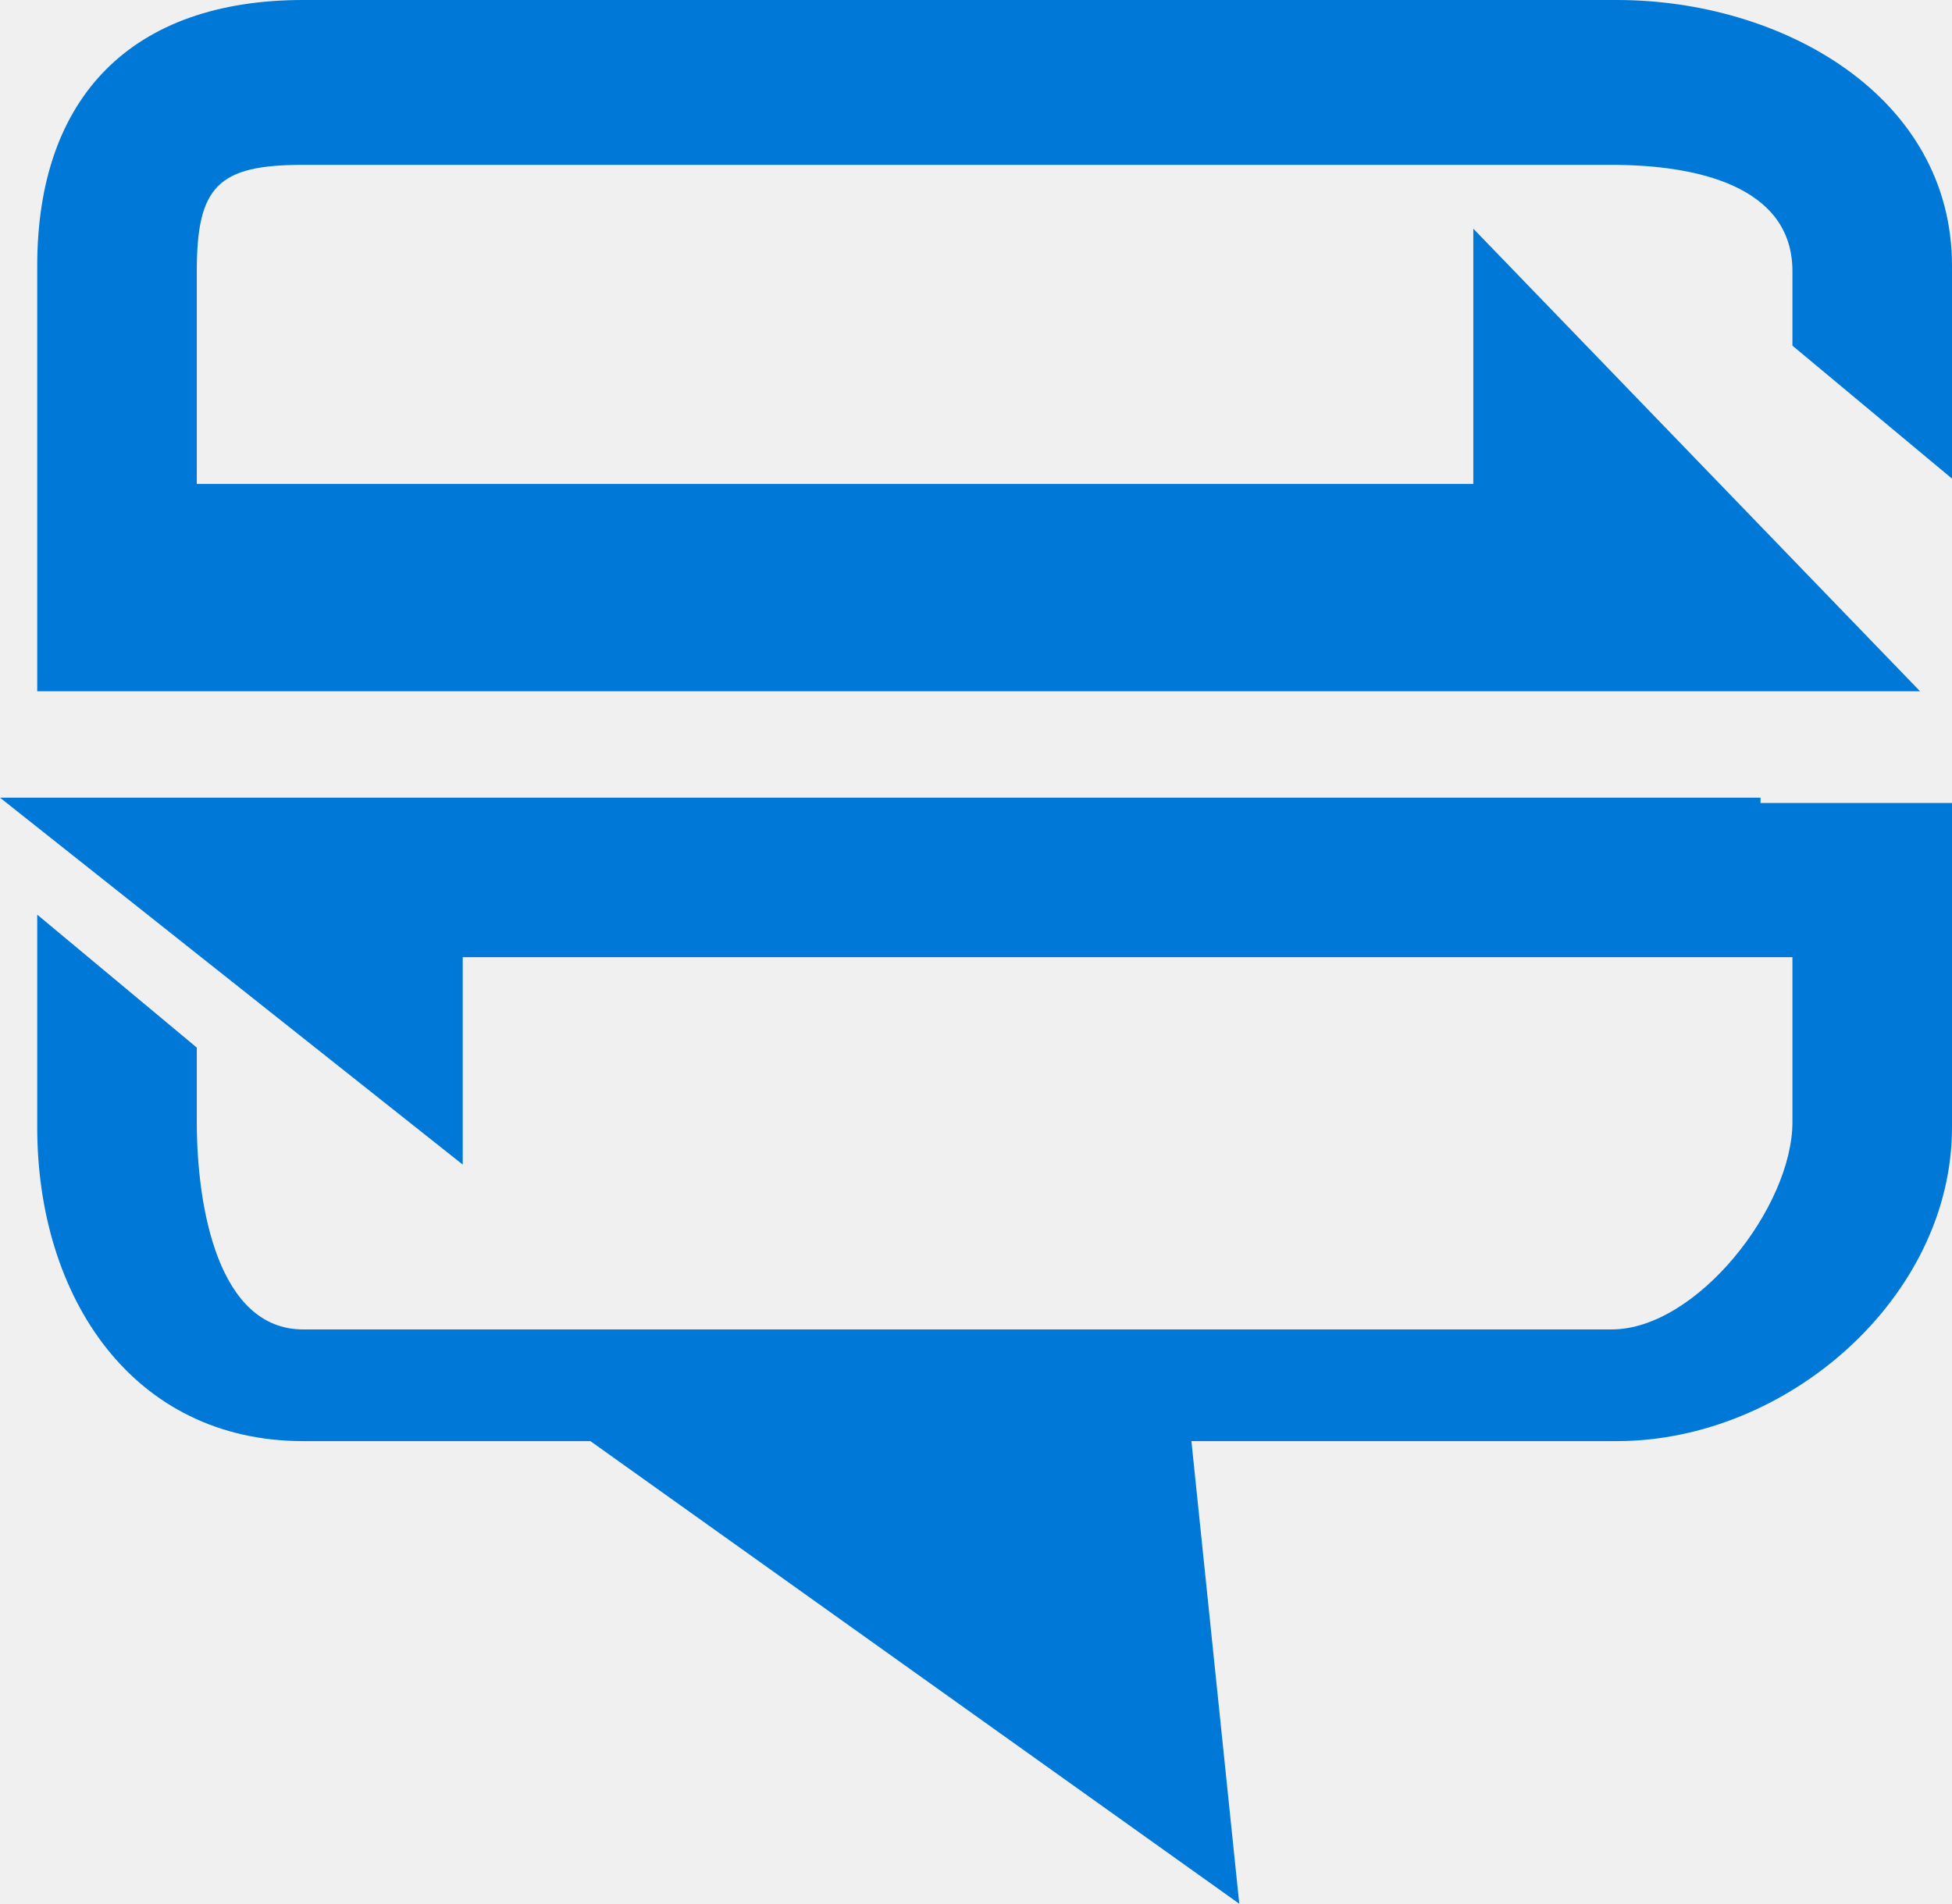
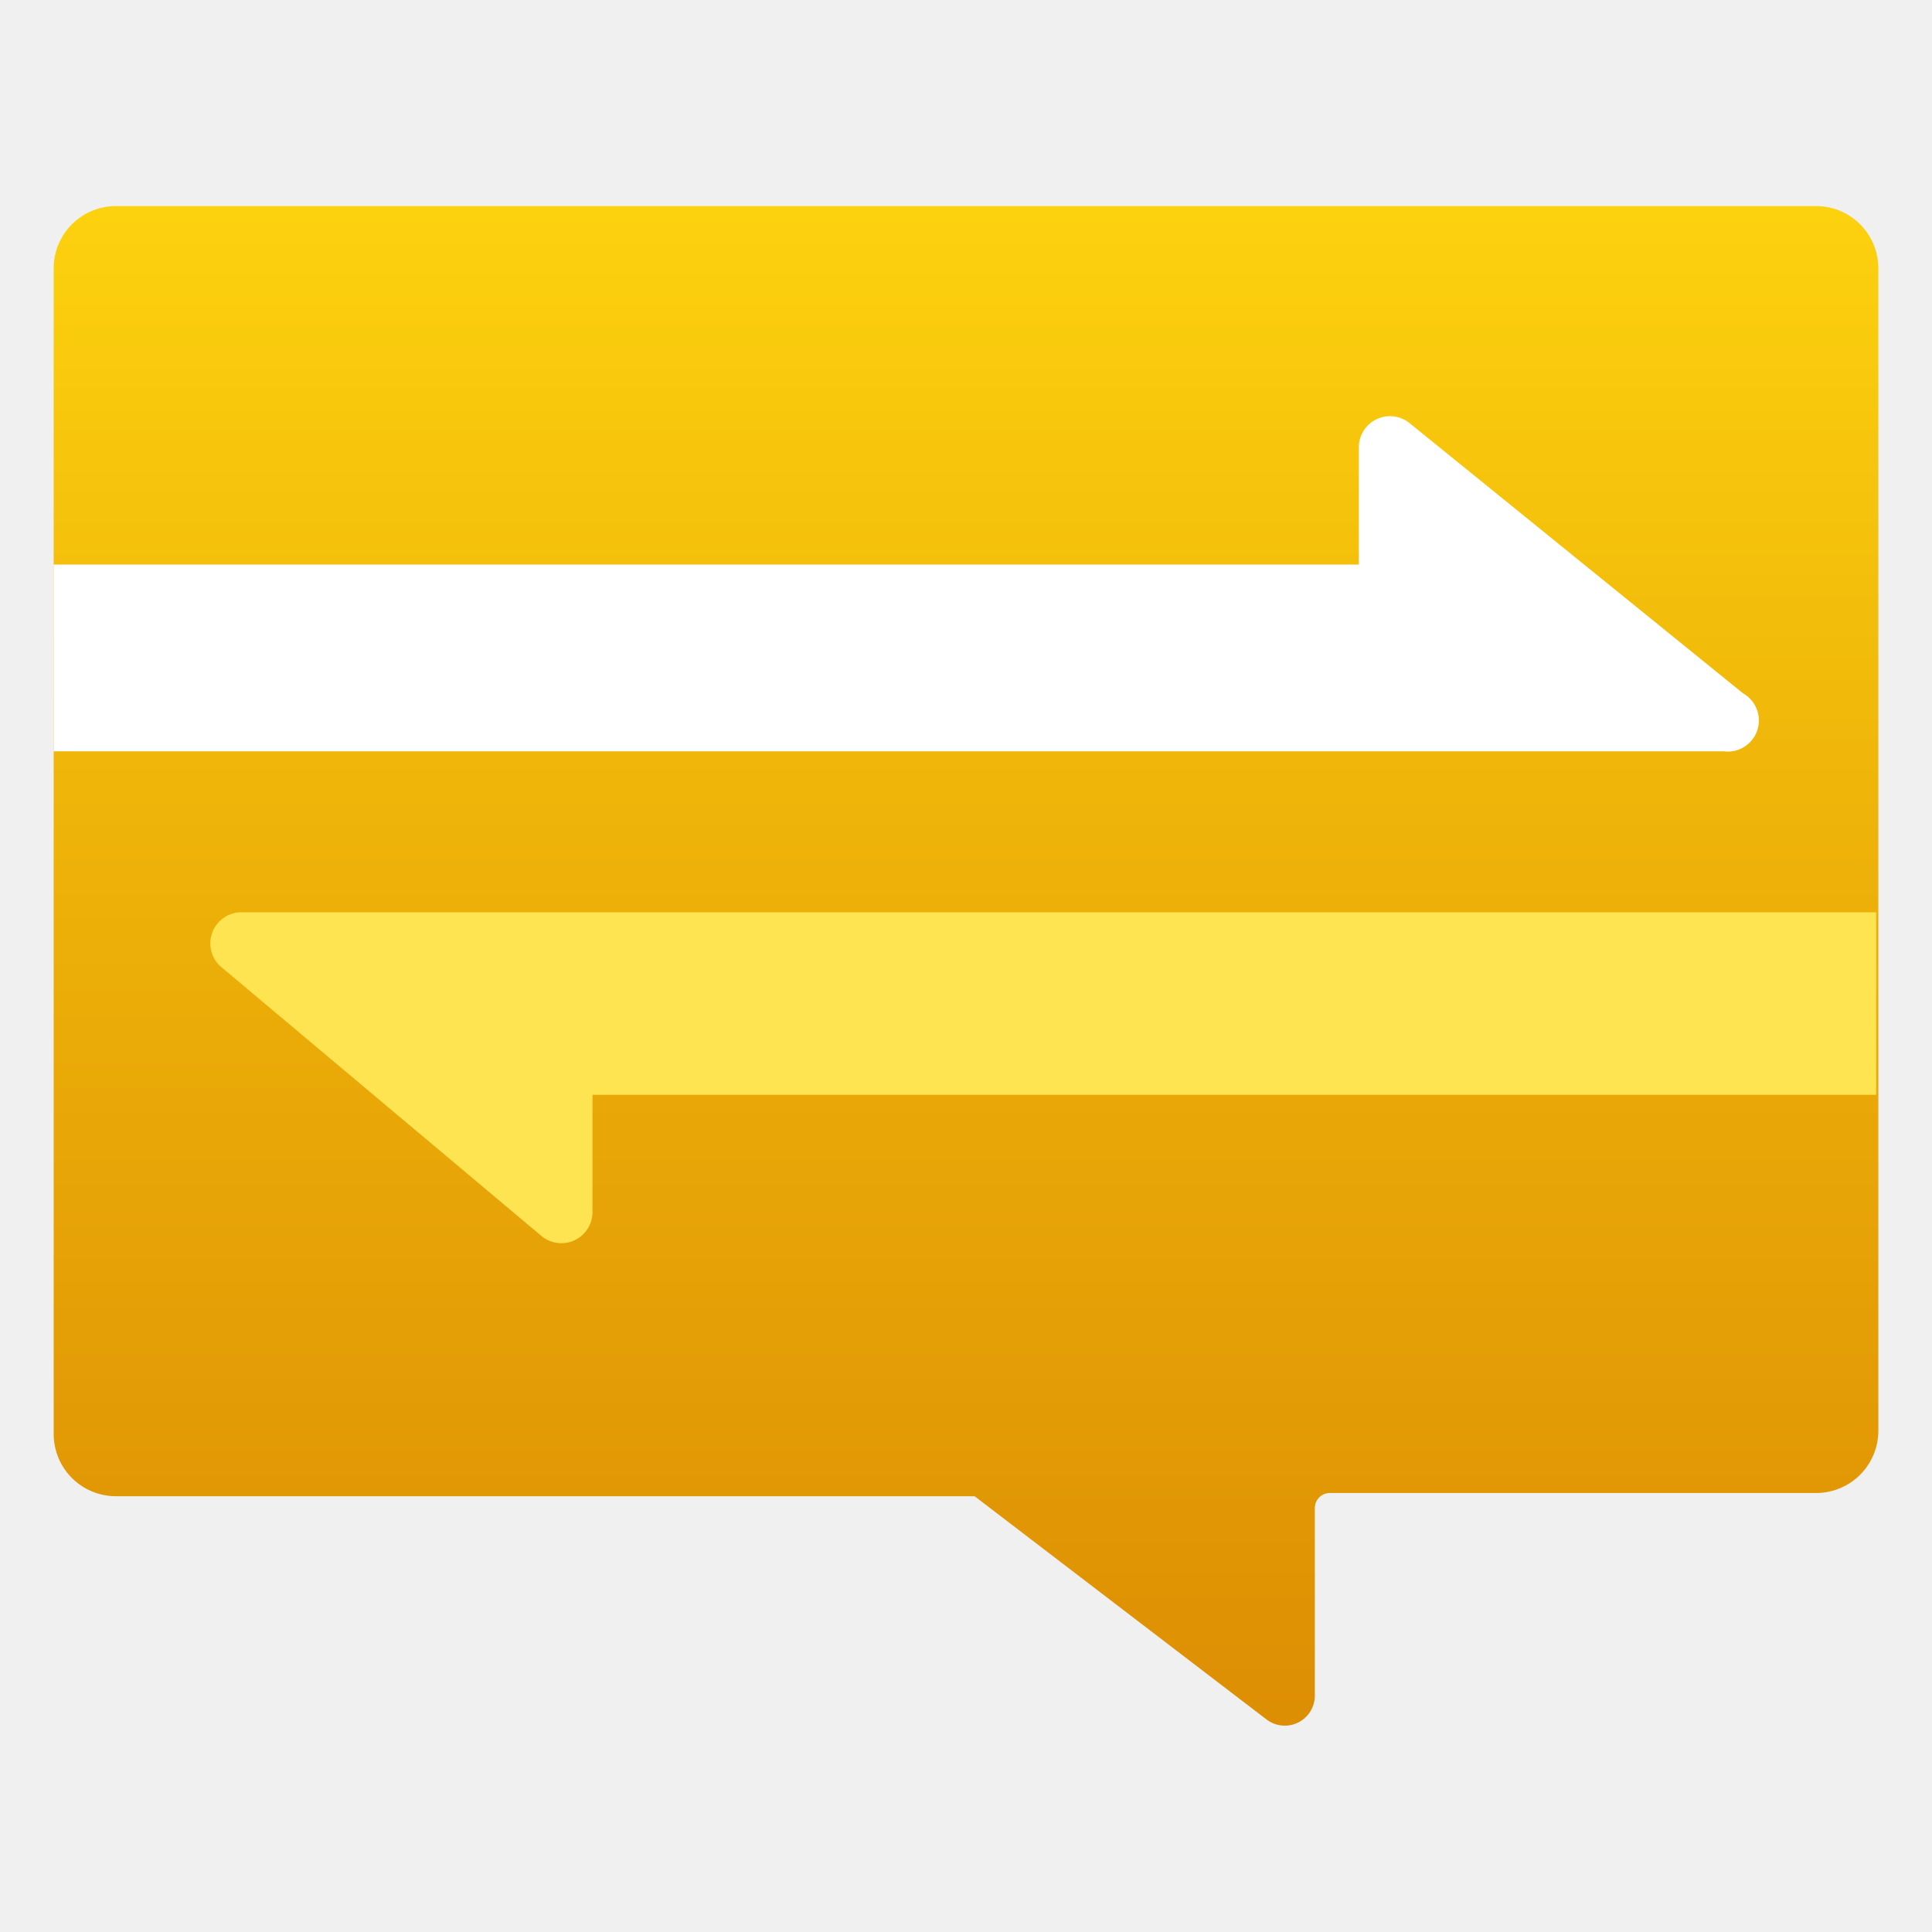
- <svg xmlns="http://www.w3.org/2000/svg" version="1.0" x="0px" y="0px" viewBox="0 0 36.7 35.8" enable-background="new 0 0 152 117.5" xml:space="preserve" id="svg43" width="36.7" height="35.8">
-   <defs id="defs47" />
-   <g id="Layer_1" transform="translate(-58.3,-41.7)">
-     <g id="Azure">
- 	</g>
-     <g id="BizTalk_Services" transform="translate(37.3575,-2500.2)">
- 	</g>
-     <g id="Key_Vault">
- 	</g>
-     <g id="Mobile_Engagement">
- 	</g>
-   </g>
-   <g id="paths" transform="translate(-58.3,-41.7)">
-     <g id="Access_control">
- 	</g>
-     <g id="Azure_active_directory">
- 	</g>
-     <g id="API_Management">
- 	</g>
-     <g id="Azure_automation">
- 	</g>
-     <g id="Azure_SQL_database">
- 	</g>
-     <g id="Azure_subscription">
- 	</g>
-     <g id="Backup_service">
- 	</g>
-     <g id="Bitbucket_code_source">
- 	</g>
-     <g id="Azure_cache">
- 	</g>
-     <g id="Content_delivery_network__x28_CDN_x29_">
- 	</g>
-     <g id="Cloud_service">
- 	</g>
-     <g id="CodePlex">
- 	</g>
-     <g id="Dropbox_code_source">
- 	</g>
-     <g id="Express_route">
- 	</g>
-     <g id="Git_repository">
- 	</g>
-     <g id="GitHub_code">
- 	</g>
-     <g id="HD_Insight">
- 	</g>
-     <g id="Health_monitoring">
- 	</g>
-     <g id="Healthy">
- 	</g>
-     <g id="BizTalk_hybrid_connection">
- 	</g>
-     <g id="Hybrid_connection_manager_for_BizTalk_hybrid_connection">
- 	</g>
-     <g id="Hyper-V_recovery_manager">
- 	</g>
-     <g id="Machine_learning">
- 	</g>
-     <g id="Media_services">
- 	</g>
-     <g id="Microsoft_account">
- 	</g>
-     <g id="Mobile_services">
- 	</g>
-     <g id="Multi-factor_authentication">
- 	</g>
-     <g id="MySQL_database">
- 	</g>
-     <g id="Notification_hub">
-       <g id="g39">
-         <path d="M 61.2,54.7 H 94.4 L 86,46 v 4.8 H 62 v -4 c 0,-1.6 0.4,-2 2,-2 h 24.6 c 1.6,0 3.4,0.4 3.4,2 v 1.4 l 3,2.5 v -4 c 0,-3.2 -3.2,-5 -6.3,-5 H 64 c -3.2,0 -5,1.8 -5,5 v 8 h 1.9 z" id="path35" style="fill:#0078d7" />
-         <path d="M 91.4,56.7 H 58.3 l 8.7,6.9 v -3.9 h 25 v 3.1 c 0,1.6 -1.8,3.9 -3.4,3.9 H 64 c -1.6,0 -2,-2.3 -2,-3.9 v -1.4 l -3,-2.5 v 4 c 0,3.2 1.8,5.9 5,5.9 h 5.4 l 12.2,8.7 -0.9,-8.7 h 8 c 3.2,0 6.3,-2.7 6.3,-5.9 v -6.1 h -3.1 -0.5 z" id="path37" style="fill:#0078d7" />
-       </g>
+ <svg xmlns="http://www.w3.org/2000/svg" id="e5cb9f87-7b25-4ce4-8df5-8cd66afecc6d" width="18" height="18" viewBox="0 0 18 18">
+   <defs>
+     <linearGradient id="bd9b1662-9bee-4ea8-9cee-787e4ccd4f18" x1="9" y1="0.81" x2="9" y2="21.28" gradientUnits="userSpaceOnUse">
+       <stop offset="0" stop-color="#ffd70f" />
+       <stop offset="0.34" stop-color="#eeb309" />
+       <stop offset="0.77" stop-color="#dc8c03" />
+       <stop offset="1" stop-color="#d57d01" />
+     </linearGradient>
+   </defs>
+   <g>
+     <g>
+       <path d="M17.5,2.5V13.33a.58.58,0,0,1-.59.58H12.39a.14.14,0,0,0-.14.14V15.8a.28.28,0,0,1-.45.22L9.08,13.94l-.09,0H1.09a.58.58,0,0,1-.59-.58V2.5a.58.58,0,0,1,.59-.58H16.91A.58.58,0,0,1,17.5,2.5Z" fill="url(#bd9b1662-9bee-4ea8-9cee-787e4ccd4f18)" />
+       <path d="M2.05,9l3,2.52a.29.29,0,0,0,.47-.22v-1.1H17.48V8.5H2.23A.29.29,0,0,0,2.05,9Z" fill="#ffe452" />
+       <path d="M16.24,6.46,13.13,3.94a.29.29,0,0,0-.47.22v1.1H.5V7H16.06A.29.29,0,0,0,16.24,6.46Z" fill="#fff" />
    </g>
  </g>
</svg>
